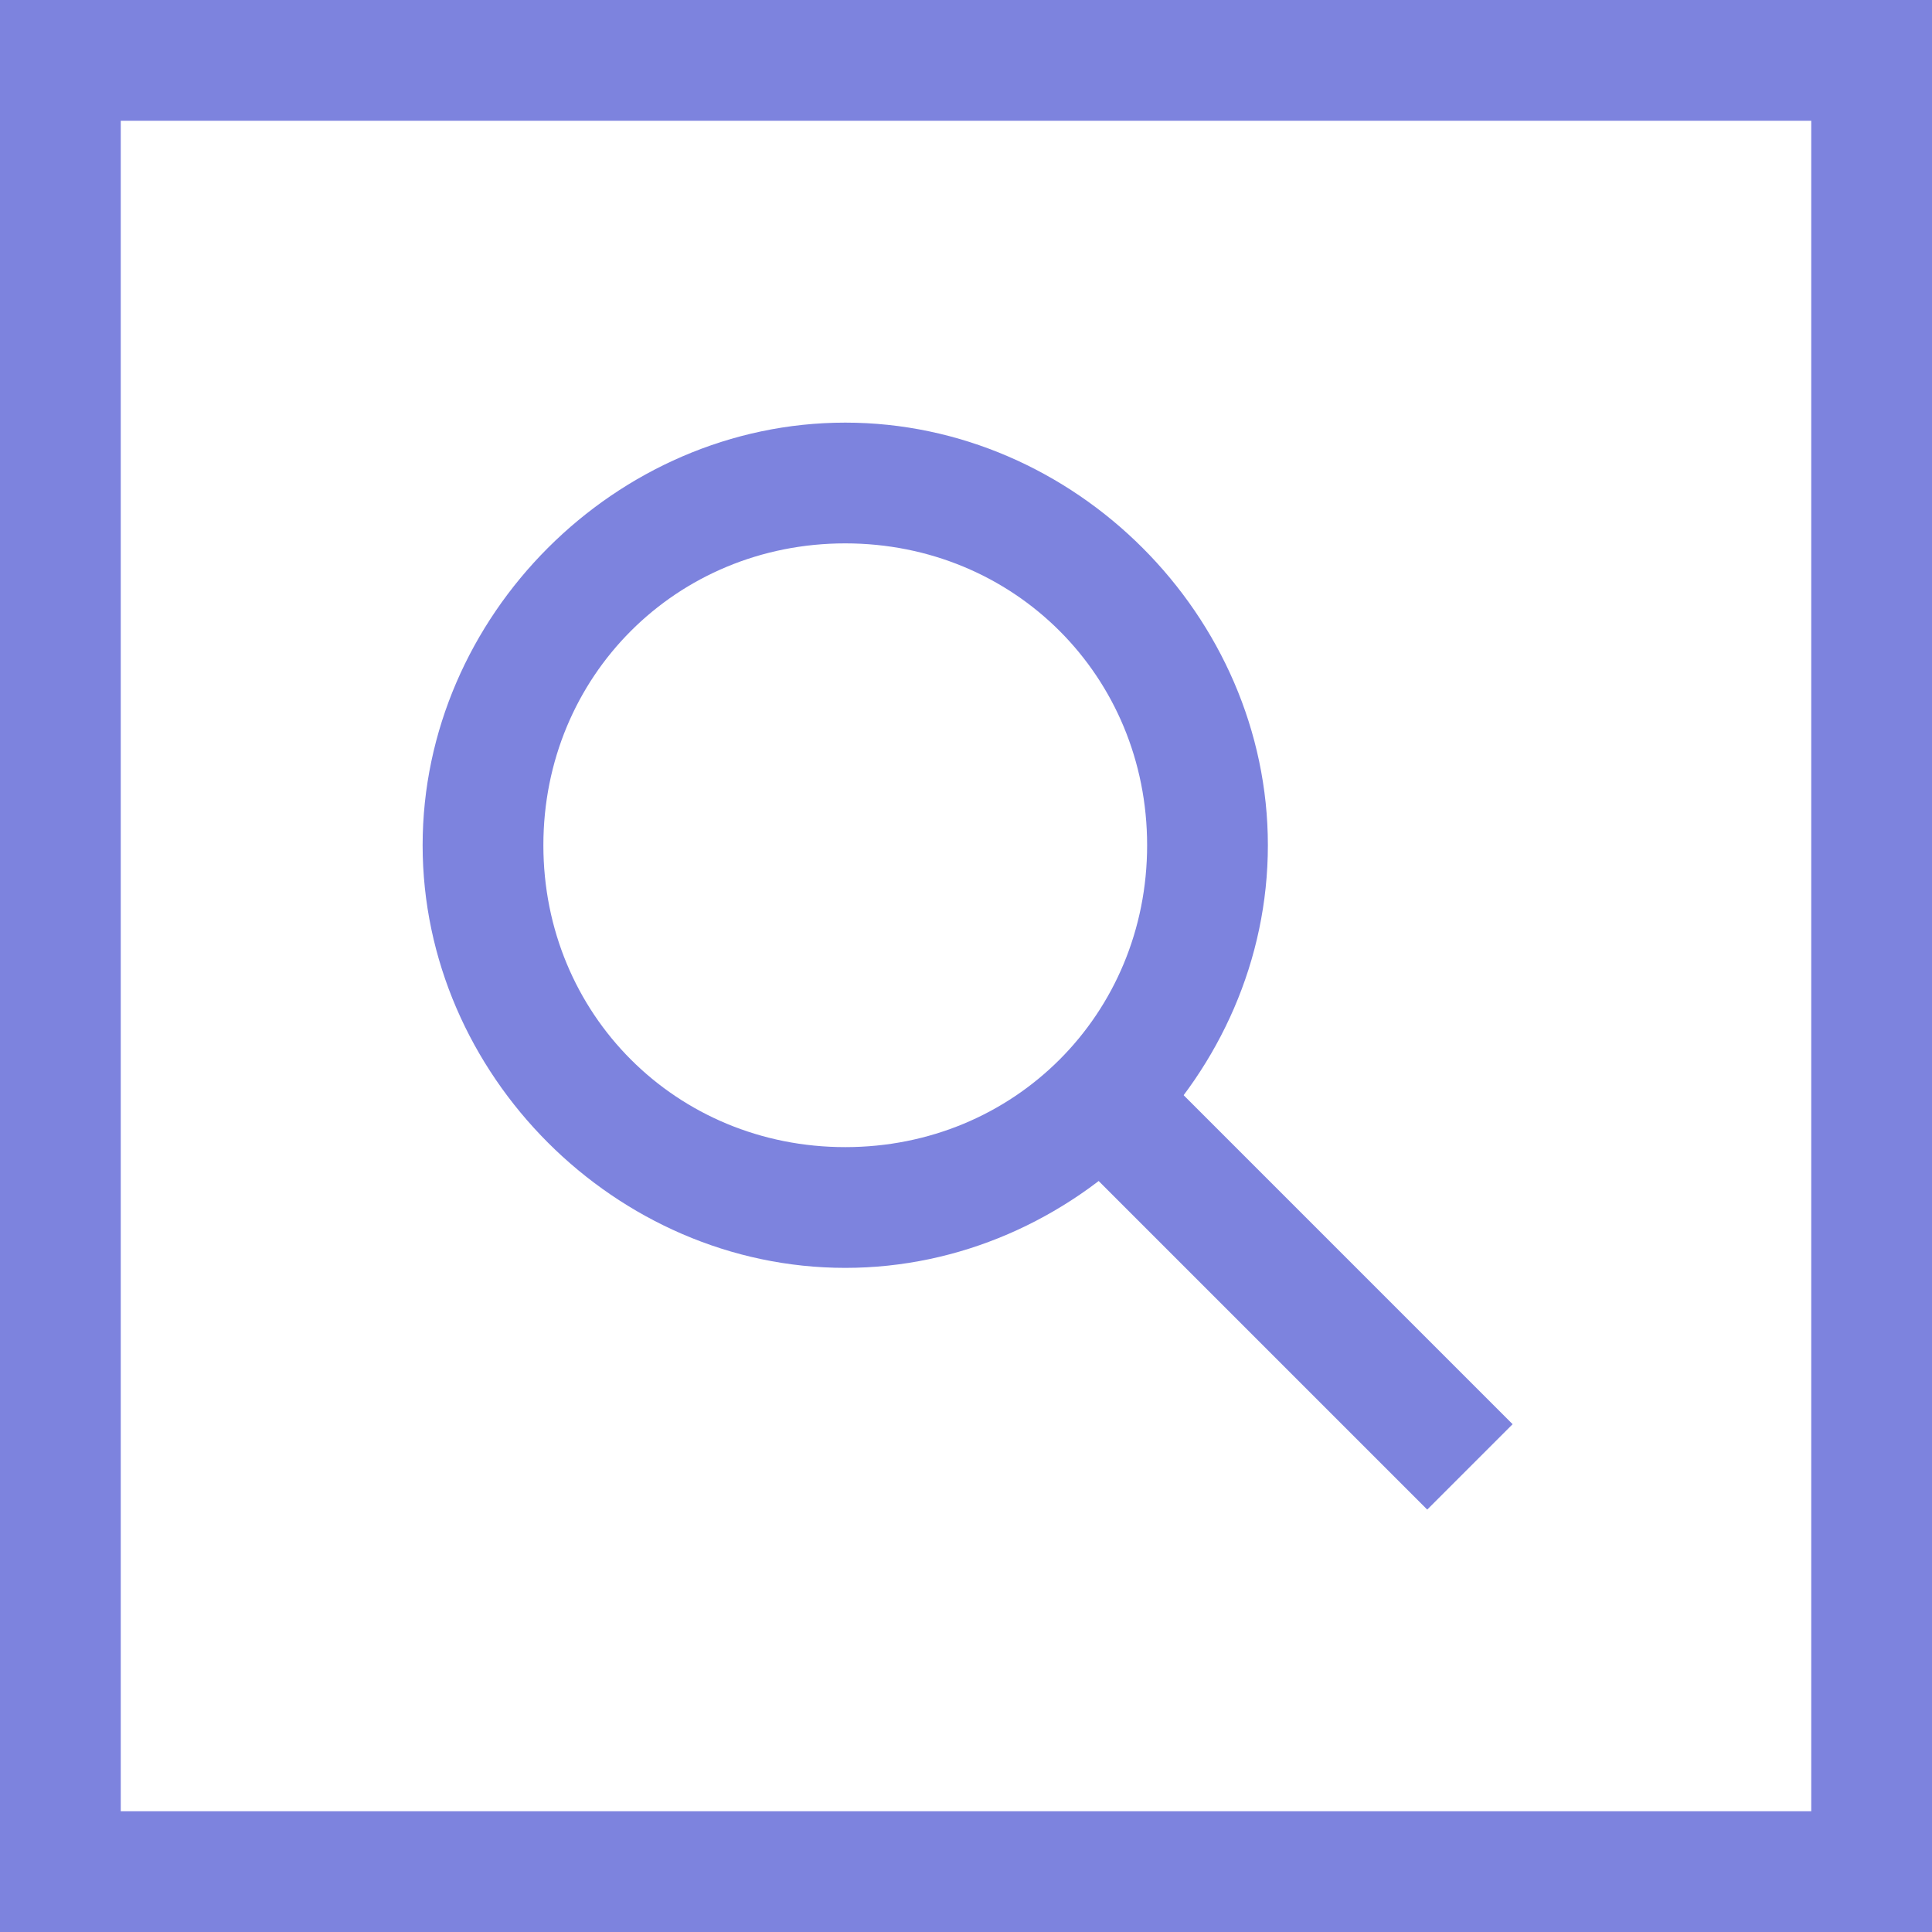
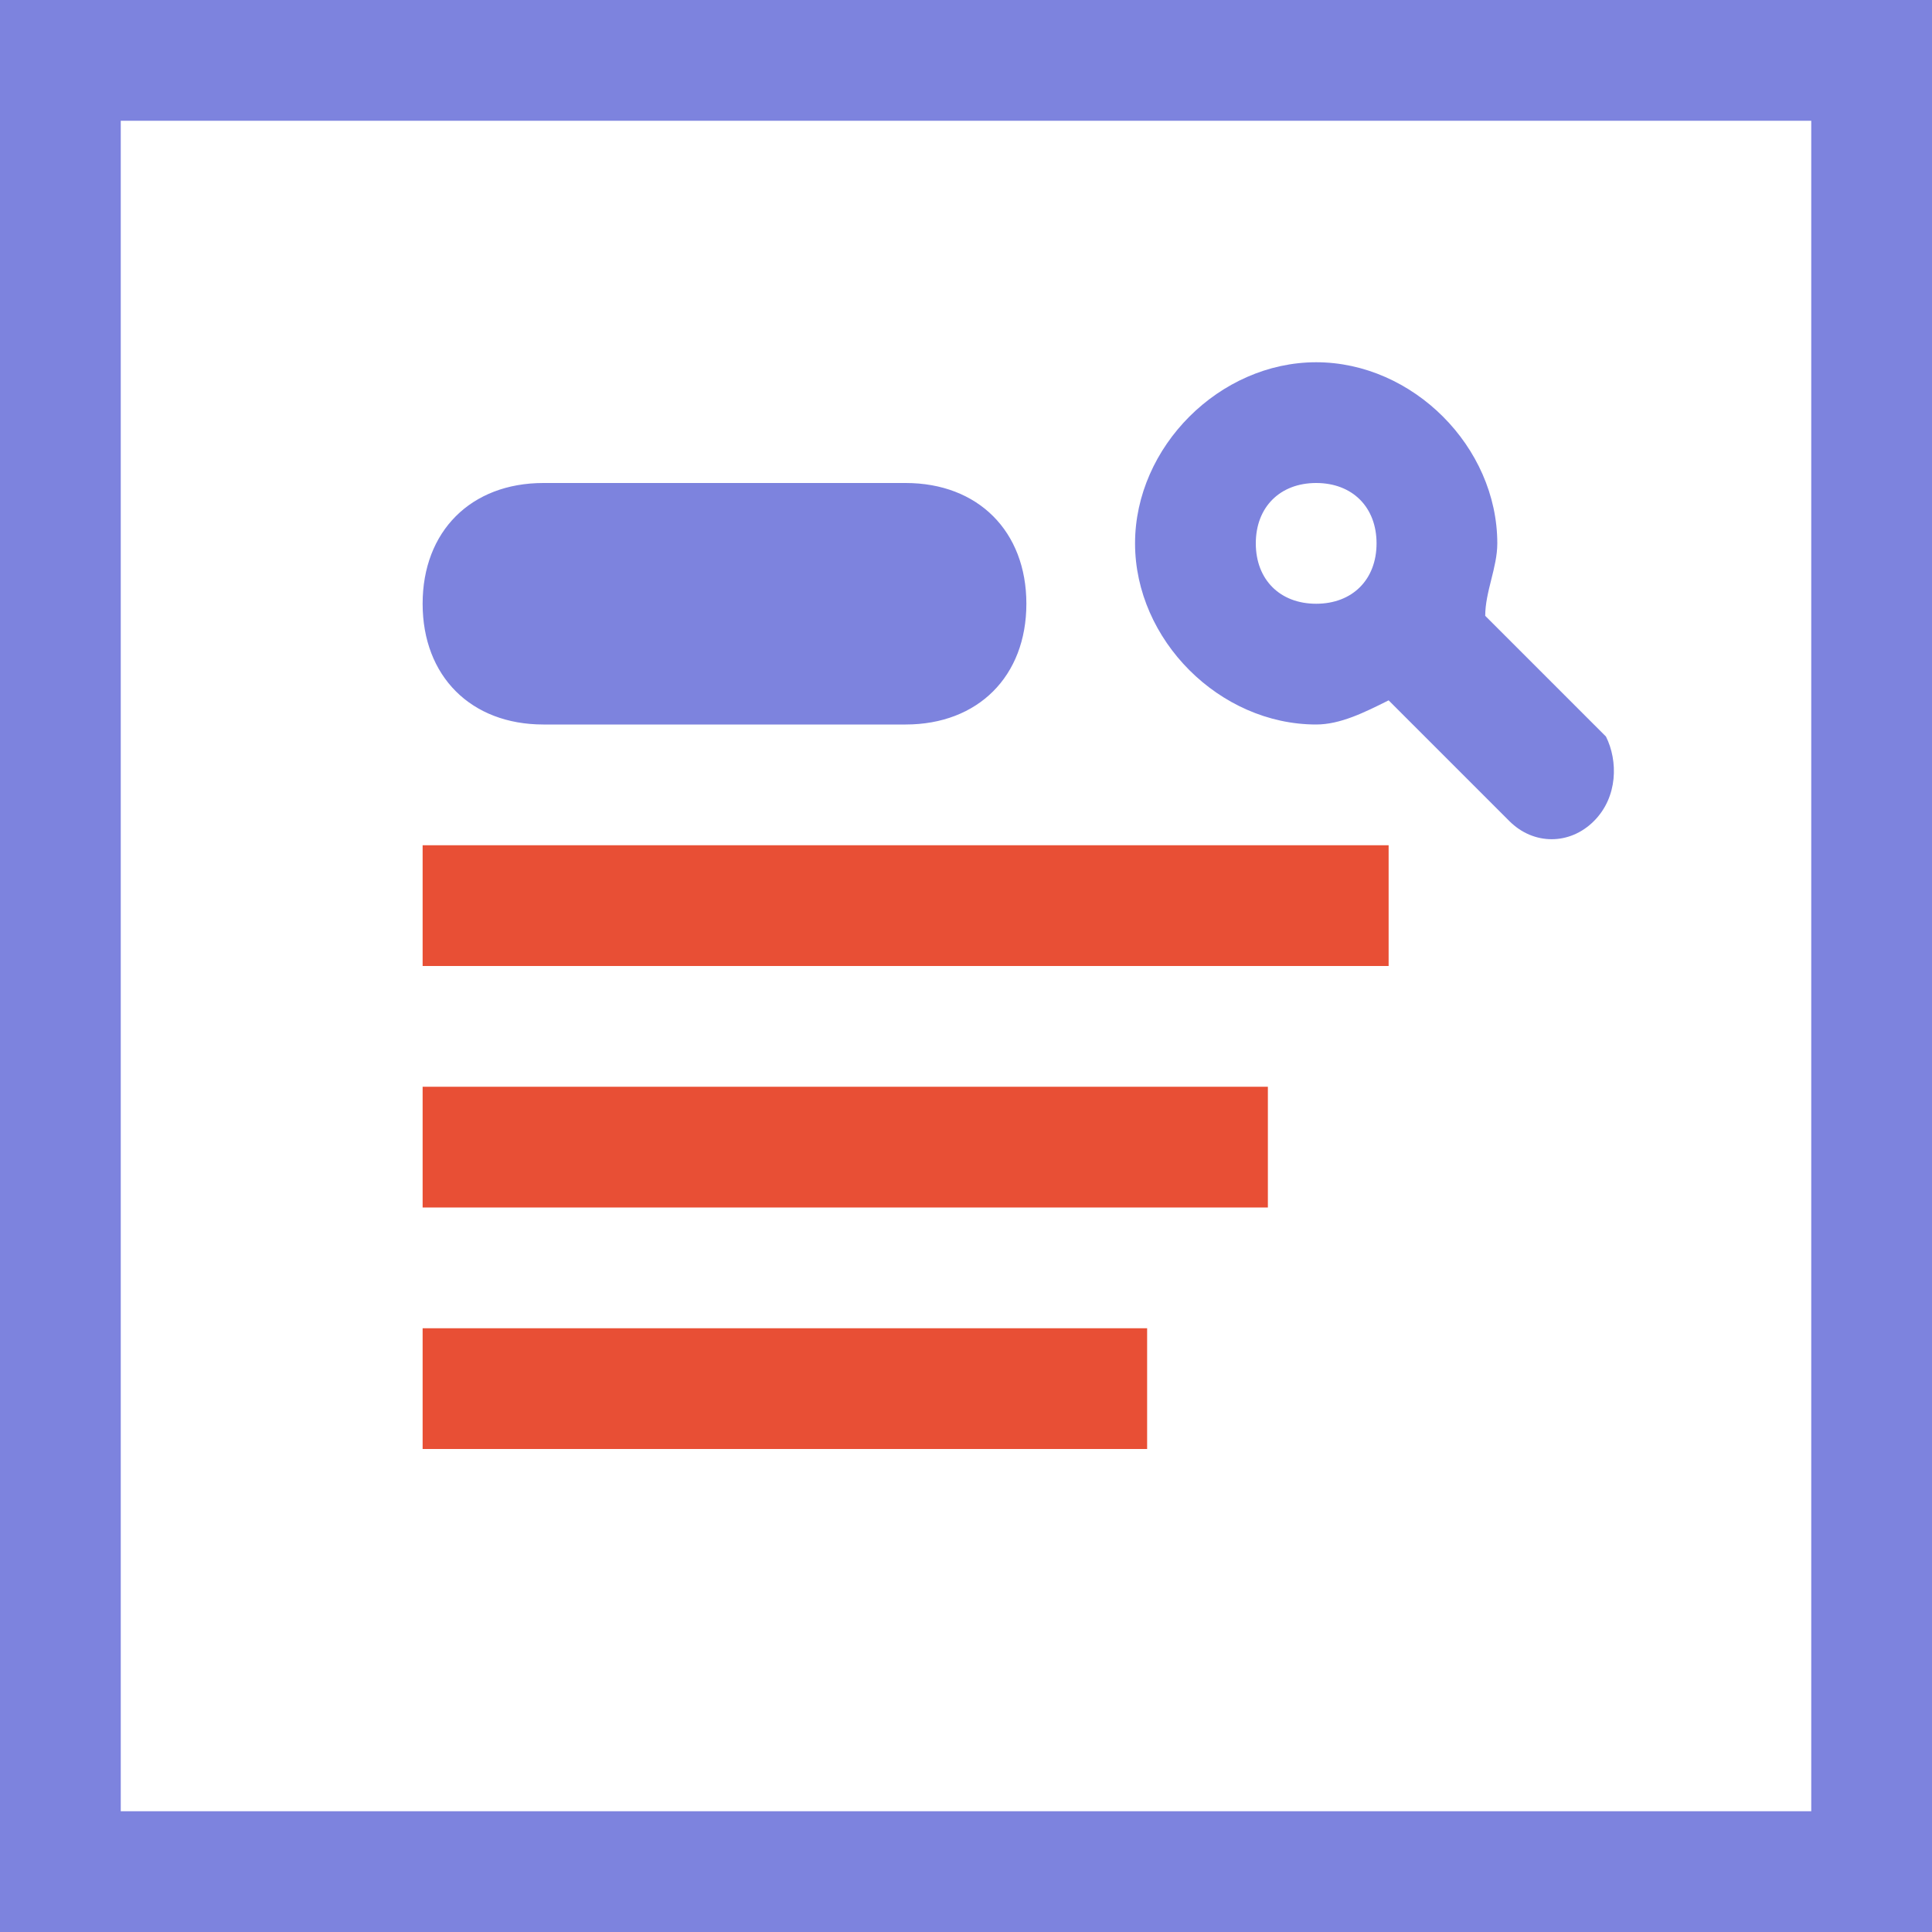
- <svg xmlns="http://www.w3.org/2000/svg" version="1.1" id="detail" x="0px" y="0px" width="96px" height="96px" viewBox="0 0 16 16" style="enable-background:new 0 0 16 16;" xml:space="preserve">
+ <svg xmlns="http://www.w3.org/2000/svg" version="1.1" id="europa-icons" x="0px" y="0px" width="96px" height="96px" viewBox="0 0 16 16" style="enable-background:new 0 0 16 16;" xml:space="preserve">
  <style type="text/css">
- 	.st0{fill:#FAFAFA;}
- 	.st1{fill:#FFFFFF;}
+ 	.st0{fill:#FFFFFF;}
+ 	.st1{fill:#999999;}
	.st2{fill:#7D83DE;}
- 	.st3{fill:#999999;}
- 	.st4{fill:#E84F35;}
- 	.st5{fill:#D2D3F1;}
- 	.st6{fill:#AFB2E9;}
- 	.st7{fill:none;stroke:#FAFAFA;stroke-miterlimit:10;}
- 	.st8{fill:none;stroke:#FAFAFA;stroke-linecap:round;stroke-miterlimit:10;}
+ 	.st3{fill:#E84F35;}
+ 	.st4{fill:#FAFAFA;}
</style>
-   <rect class="st1" width="16" height="16" />
-   <path class="st2" d="M0,0v16h16V0H0z M15,15H1V1h14V15z" />
-   <path class="st2" d="M7,3.5C5.1,3.5,3.5,5.1,3.5,7s1.6,3.5,3.5,3.5s3.5-1.6,3.5-3.5S8.9,3.5,7,3.5z M7,9.5C5.6,9.5,4.5,8.4,4.5,7  c0-1.4,1.1-2.5,2.5-2.5S9.5,5.6,9.5,7C9.5,8.4,8.4,9.5,7,9.5z" />
-   <rect x="8.5" y="10.1" transform="matrix(0.7071 0.7071 -0.7071 0.7071 10.6176 -4.398)" class="st2" width="4.3" height="1" />
+   <g id="search-result">
+     <rect id="white_00000120559590449659841610000012954727859899179418_" class="st0" width="16" height="16" />
+     <path id="lila_00000116195247343972504220000006491104826531938688_" class="st2" d="M0,0v16h16V0H0z M15,15H1V1h14V15z M7.5,6h-3   c-0.6,0-1-0.4-1-1v0c0-0.6,0.4-1,1-1h3c0.6,0,1,0.4,1,1v0C8.5,5.6,8.1,6,7.5,6z M13.2,6.8C13,7,12.7,7,12.5,6.8l-1-1   C11.3,5.9,11.1,6,10.9,6c-0.8,0-1.5-0.7-1.5-1.5S10.1,3,10.9,3s1.5,0.7,1.5,1.5c0,0.2-0.1,0.4-0.1,0.6l1,1   C13.4,6.3,13.4,6.6,13.2,6.8z M11.4,4.5c0-0.3-0.2-0.5-0.5-0.5c-0.3,0-0.5,0.2-0.5,0.5c0,0.3,0.2,0.5,0.5,0.5   C11.2,5,11.4,4.8,11.4,4.5z" />
+     <path id="orange_00000005988347508771855840000017392882621966839470_" class="st3" d="M11.5,8h-8V7h8V8z M10.5,10h-7V9h7V10z    M9.5,12h-6v-1h6V12z" />
+   </g>
</svg>
